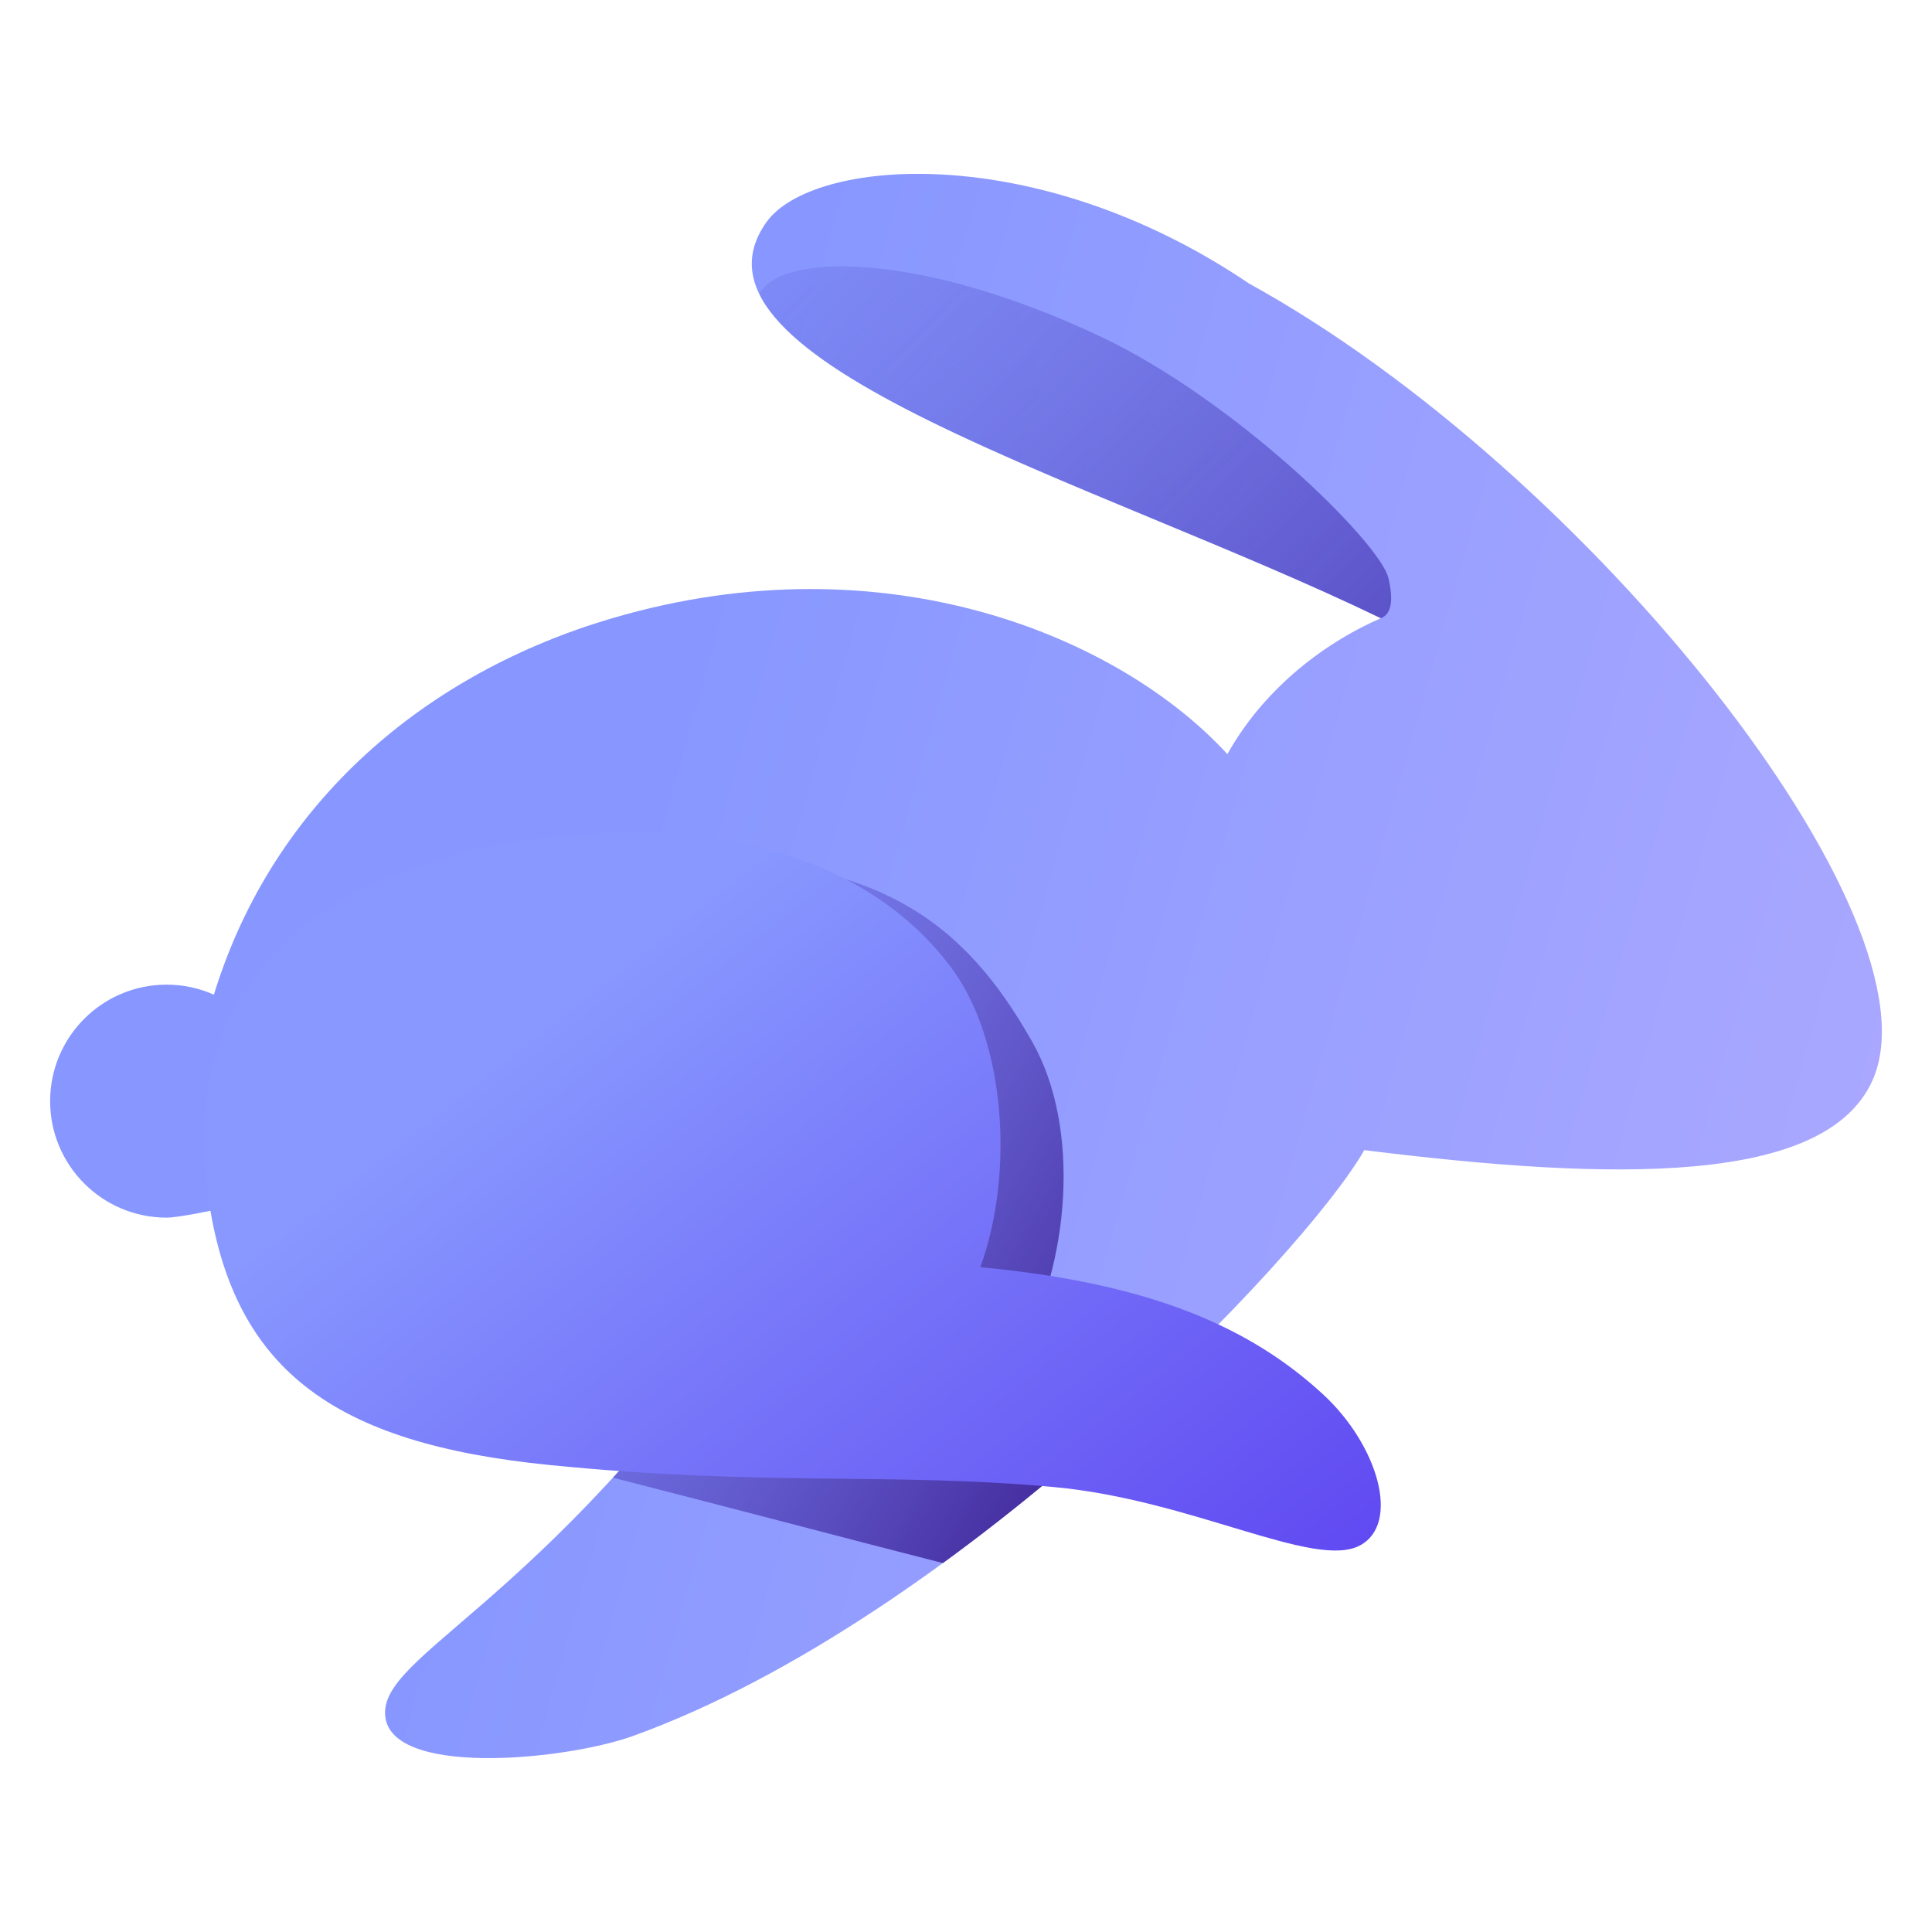
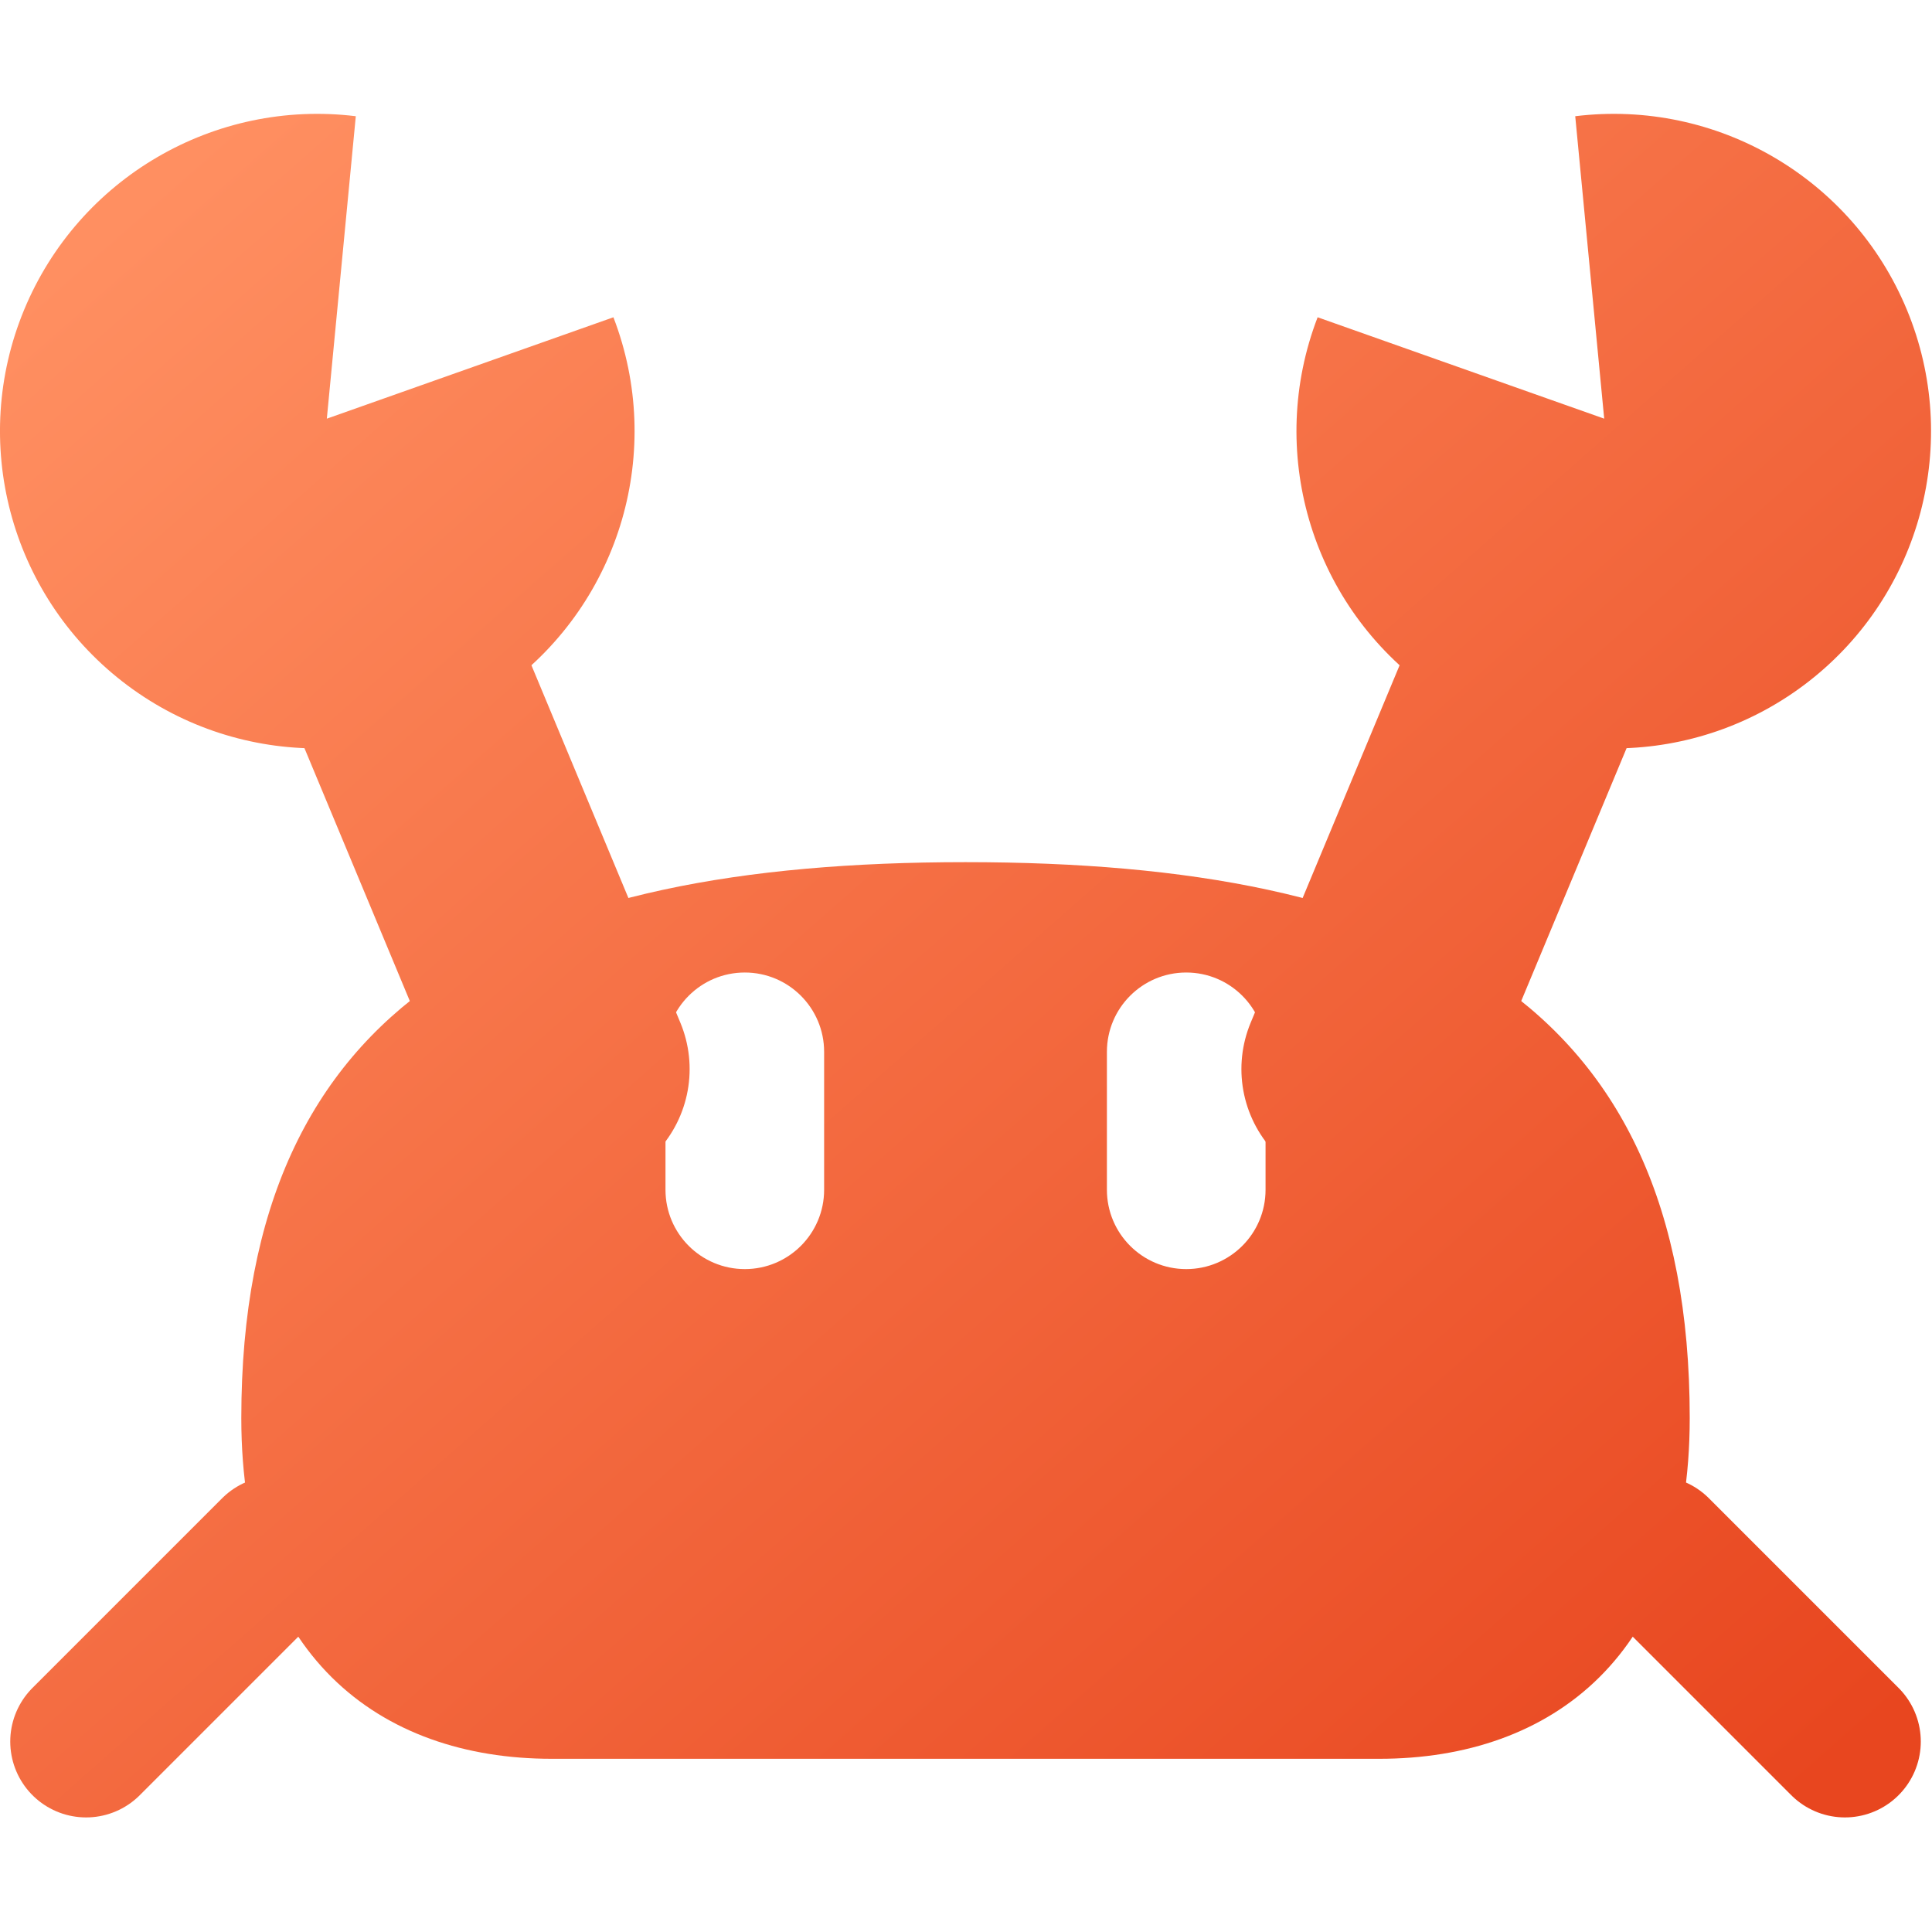
<svg xmlns="http://www.w3.org/2000/svg" width="20" height="20" viewBox="0 0 20 20" fill="none">
-   <path d="M19.384 11.184C20.129 9.52 16.447 4.872 12.93 2.935C10.712 1.435 8.402 1.641 7.934 2.3C6.907 3.746 11.334 4.97 14.295 6.4C13.659 6.676 13.059 7.172 12.706 7.807C11.602 6.602 9.18 5.564 6.337 6.4C4.422 6.963 2.83 8.291 2.214 10.297C2.065 10.23 1.899 10.193 1.725 10.193C1.059 10.193 0.519 10.733 0.519 11.399C0.519 12.065 1.059 12.605 1.725 12.605C1.849 12.605 2.235 12.522 2.235 12.522L8.402 12.567C5.936 16.48 3.986 17.052 3.986 17.73C3.986 18.408 5.851 18.224 6.552 17.971C9.904 16.762 13.505 12.992 14.123 11.906C16.718 12.23 18.898 12.268 19.384 11.184Z" fill="url(#paint0_linear_17938_5195)" />
-   <path fill-rule="evenodd" clip-rule="evenodd" d="M14.295 6.4C14.295 6.4 14.295 6.4 14.295 6.4C14.432 6.346 14.41 6.144 14.373 5.984C14.286 5.619 12.792 4.143 11.388 3.482C9.476 2.581 8.068 2.628 7.86 3.043C8.25 3.841 10.055 4.591 11.941 5.373C12.746 5.707 13.565 6.047 14.295 6.4C14.295 6.4 14.295 6.4 14.295 6.4Z" fill="url(#paint1_linear_17938_5195)" />
-   <path fill-rule="evenodd" clip-rule="evenodd" d="M11.869 14.435C11.482 14.287 11.045 14.151 10.548 14.028C11.078 13.081 11.189 11.678 10.689 10.791C9.987 9.546 9.106 8.884 7.059 8.884C5.933 8.884 2.901 9.263 2.847 11.794C2.842 12.06 2.847 12.303 2.866 12.527L8.402 12.567C7.656 13.751 6.957 14.629 6.345 15.297C7.08 15.485 7.686 15.643 8.243 15.788C8.771 15.926 9.255 16.052 9.761 16.181C10.524 15.625 11.242 15.018 11.869 14.435Z" fill="url(#paint2_linear_17938_5195)" />
-   <path d="M2.14 12.267C2.367 14.189 3.459 14.943 5.692 15.166C7.924 15.389 9.205 15.239 10.91 15.394C12.334 15.524 13.606 16.249 14.077 15.999C14.502 15.773 14.264 14.958 13.696 14.434C12.96 13.756 11.941 13.285 10.148 13.118C10.505 12.139 10.405 10.767 9.85 10.021C9.048 8.942 7.566 8.454 5.692 8.667C3.733 8.89 1.857 9.854 2.14 12.267Z" fill="url(#paint3_linear_17938_5195)" />
+   <g transform="translate(-1.429 -0.714) scale(0.357)">
+     <path fill-rule="evenodd" clip-rule="evenodd" d="M11 43.12C11 30.9 19 27 32 27C45 27 53 30.9 53 43.12C53 50 49 53 44 53L20 53C15 53 11 50 11 43.12ZM23.3 32.5A2.3 2.3 0 0 1 27.9 32.5V36.5A2.3 2.3 0 0 1 23.3 36.5ZM36.1 32.5A2.3 2.3 0 0 1 40.7 32.5V36.5A2.3 2.3 0 0 1 36.1 36.5Z" fill="url(#crb-m20)" />
+     <path fill-rule="evenodd" clip-rule="evenodd" d="M21.79 11.2A9.2 9.2 0 1 1 14.32 5.37L13.48 14.14Z" fill="url(#crb-m20)" />
+     <path fill-rule="evenodd" clip-rule="evenodd" d="M49.68 5.37A9.2 9.2 0 1 1 42.21 11.2L50.52 14.14Z" fill="url(#crb-m20)" />
+     <path d="M15.5 21L20.5 33" stroke="url(#crb-m20)" stroke-width="7" stroke-linecap="round" />
+     <path d="M48.5 21L43.5 33" stroke="url(#crb-m20)" stroke-width="7" stroke-linecap="round" />
+     <path d="M12 47L6.5 52.5" stroke="url(#crb-m20)" stroke-width="4.4" stroke-linecap="round" />
+     <path d="M52 47L57.5 52.5" stroke="url(#crb-m20)" stroke-width="4.4" stroke-linecap="round" />
+   </g>
  <defs>
-     <linearGradient id="paint0_linear_17938_5195" x1="6.114" y1="9.71" x2="19.224" y2="13.428" gradientUnits="userSpaceOnUse">
-       <stop stop-color="#8797FF" />
-       <stop offset="1" stop-color="#AAA8FF" />
-     </linearGradient>
-     <linearGradient id="paint1_linear_17938_5195" x1="17.016" y1="9.461" x2="7.557" y2="-0.021" gradientUnits="userSpaceOnUse">
-       <stop stop-color="#3B22A0" />
-       <stop offset="1" stop-color="#5156D8" stop-opacity="0" />
-     </linearGradient>
-     <linearGradient id="paint2_linear_17938_5195" x1="12.132" y1="14.765" x2="3.045" y2="9.541" gradientUnits="userSpaceOnUse">
-       <stop stop-color="#3B1E8F" />
-       <stop offset="1" stop-color="#6A6FFB" stop-opacity="0" />
-     </linearGradient>
-     <linearGradient id="paint3_linear_17938_5195" x1="6.897" y1="9.613" x2="13.039" y2="17.416" gradientUnits="userSpaceOnUse">
-       <stop stop-color="#8898FF" />
-       <stop offset="0.984" stop-color="#5F47F1" />
+     <linearGradient id="crb-m20" x1="10" y1="6" x2="54" y2="56" gradientUnits="userSpaceOnUse">
+       <stop stop-color="#FF8F61" />
+       <stop offset="1" stop-color="#E8461F" />
    </linearGradient>
  </defs>
</svg>
